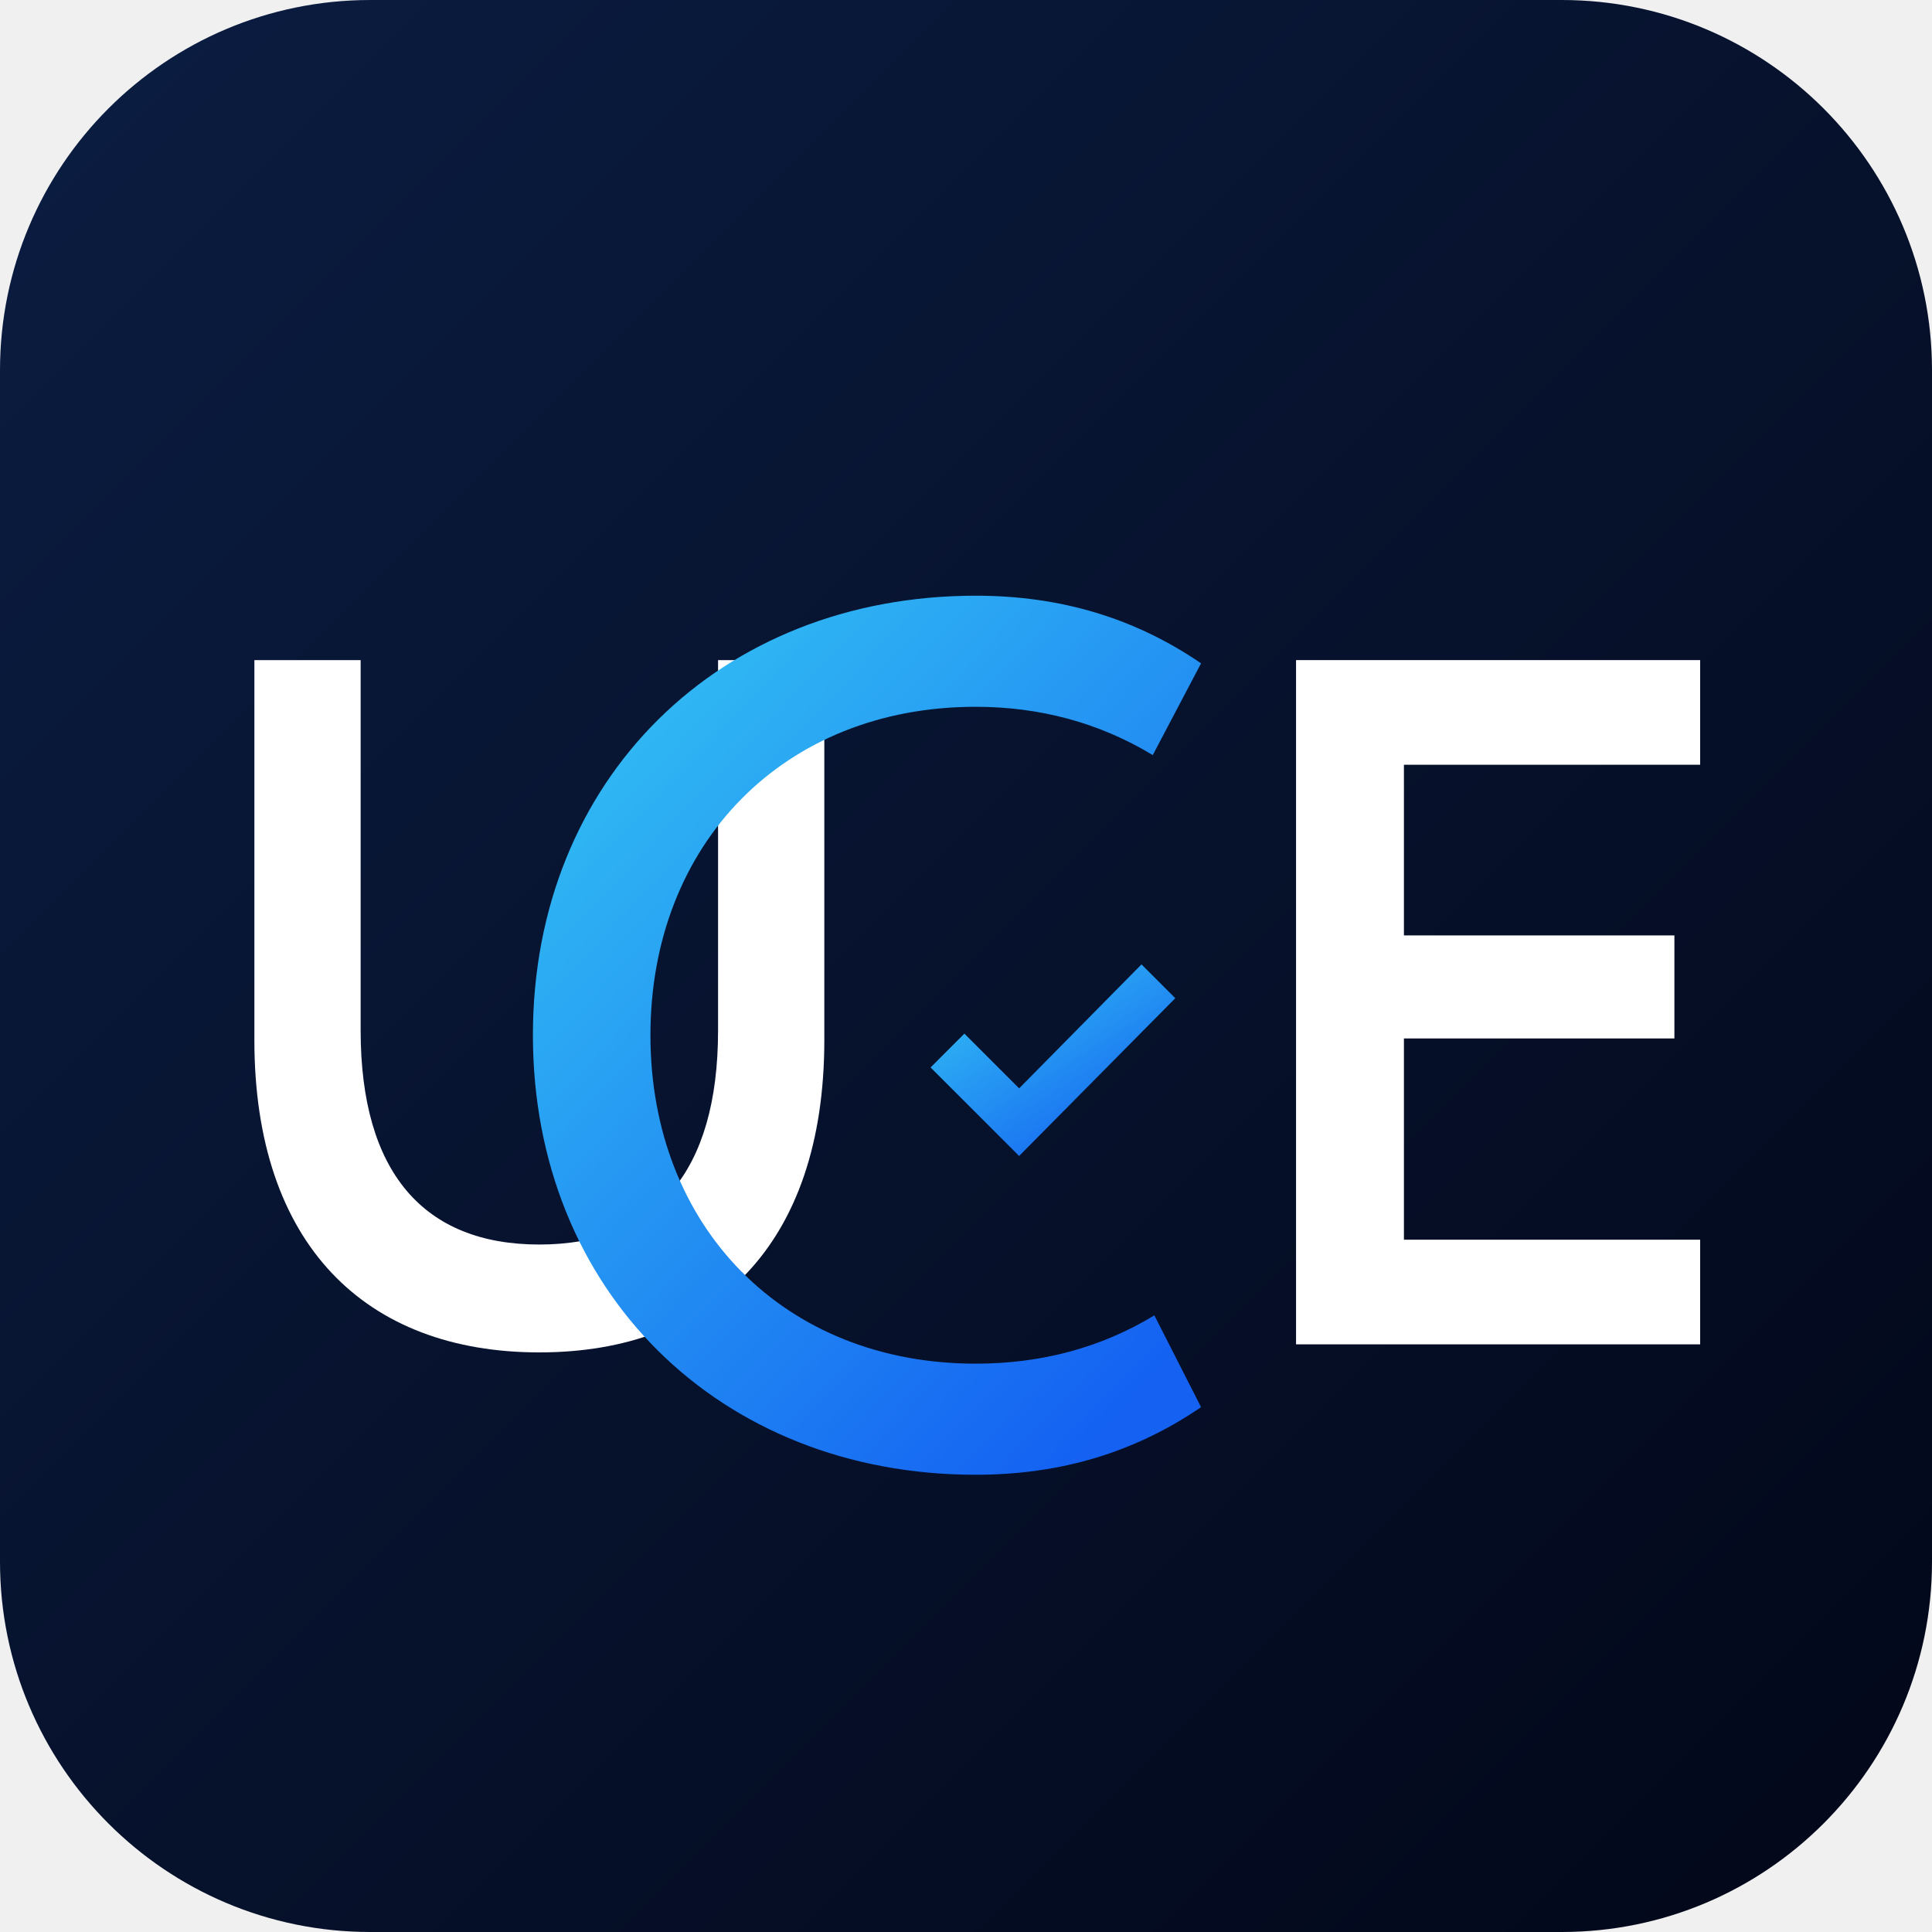
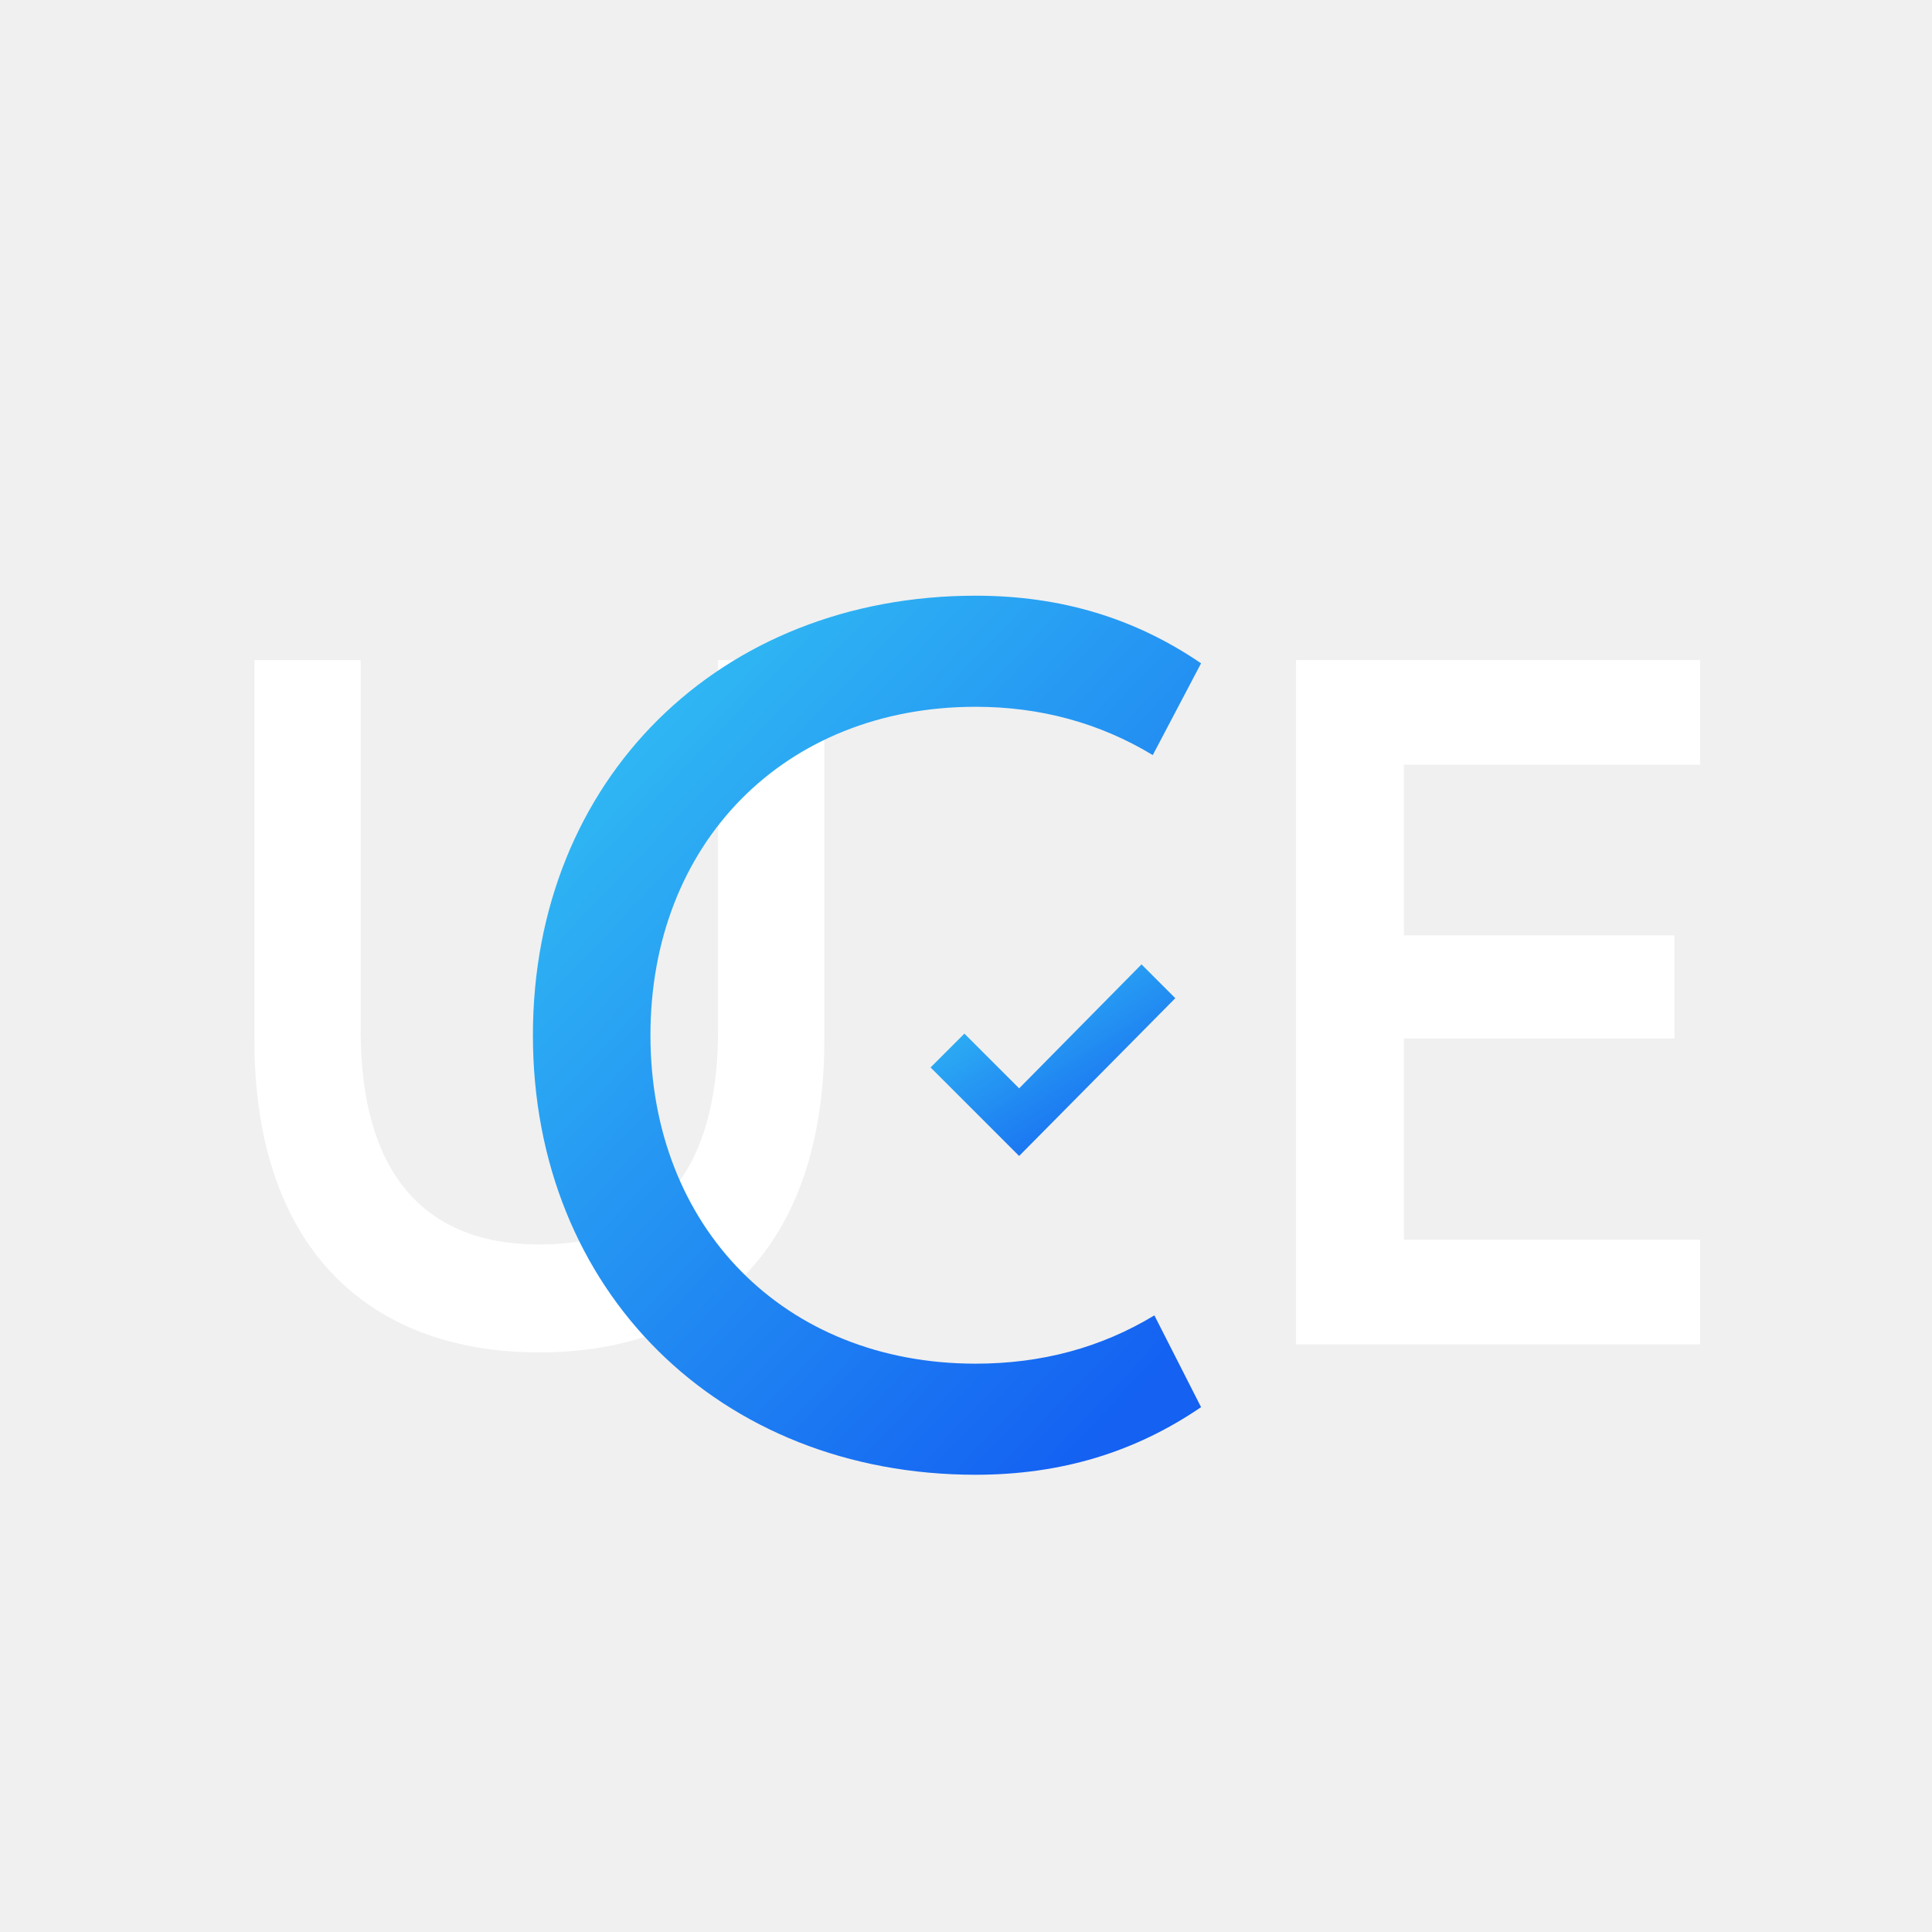
<svg xmlns="http://www.w3.org/2000/svg" viewBox="0 0 1200 1200" role="img" aria-labelledby="title desc">
  <defs>
-     <linearGradient id="background" x1="0" y1="0" x2="1" y2="1">
-       <stop stop-color="#0b1d42" />
-       <stop offset="1" stop-color="#020718" />
-     </linearGradient>
-     <linearGradient id="blue" x1="0" y1="0" x2="0.8" y2="1">
+     <linearGradient id="blue" x1="0" y1="0" x2=".8" y2="1">
      <stop stop-color="#35c8f3" />
      <stop offset="1" stop-color="#1461f2" />
    </linearGradient>
  </defs>
-   <rect width="1200" height="1200" rx="230" fill="url(#background)" />
  <path fill="#fff" d="M158 410h66v230c0 88 39 133 111 133s111-45 111-133V410h66v236c0 127-69 194-177 194S158 773 158 646V410Z" />
  <path fill="url(#blue)" d="M716 469c-33-20-70-30-110-30-119 0-202 85-202 204s83 204 202 204c41 0 78-10 111-30l29 57c-41 28-87 42-140 42-159 0-275-114-275-273s116-273 275-273c53 0 99 14 140 42l-30 57Z" />
  <path fill="url(#blue)" d="m599 642 34 34 76-77 21 21-97 98-55-55 21-21Z" />
  <path fill="#fff" d="M805 410h251v65H872v106h168v64H872v125h184v65H805V410Z" />
</svg>
